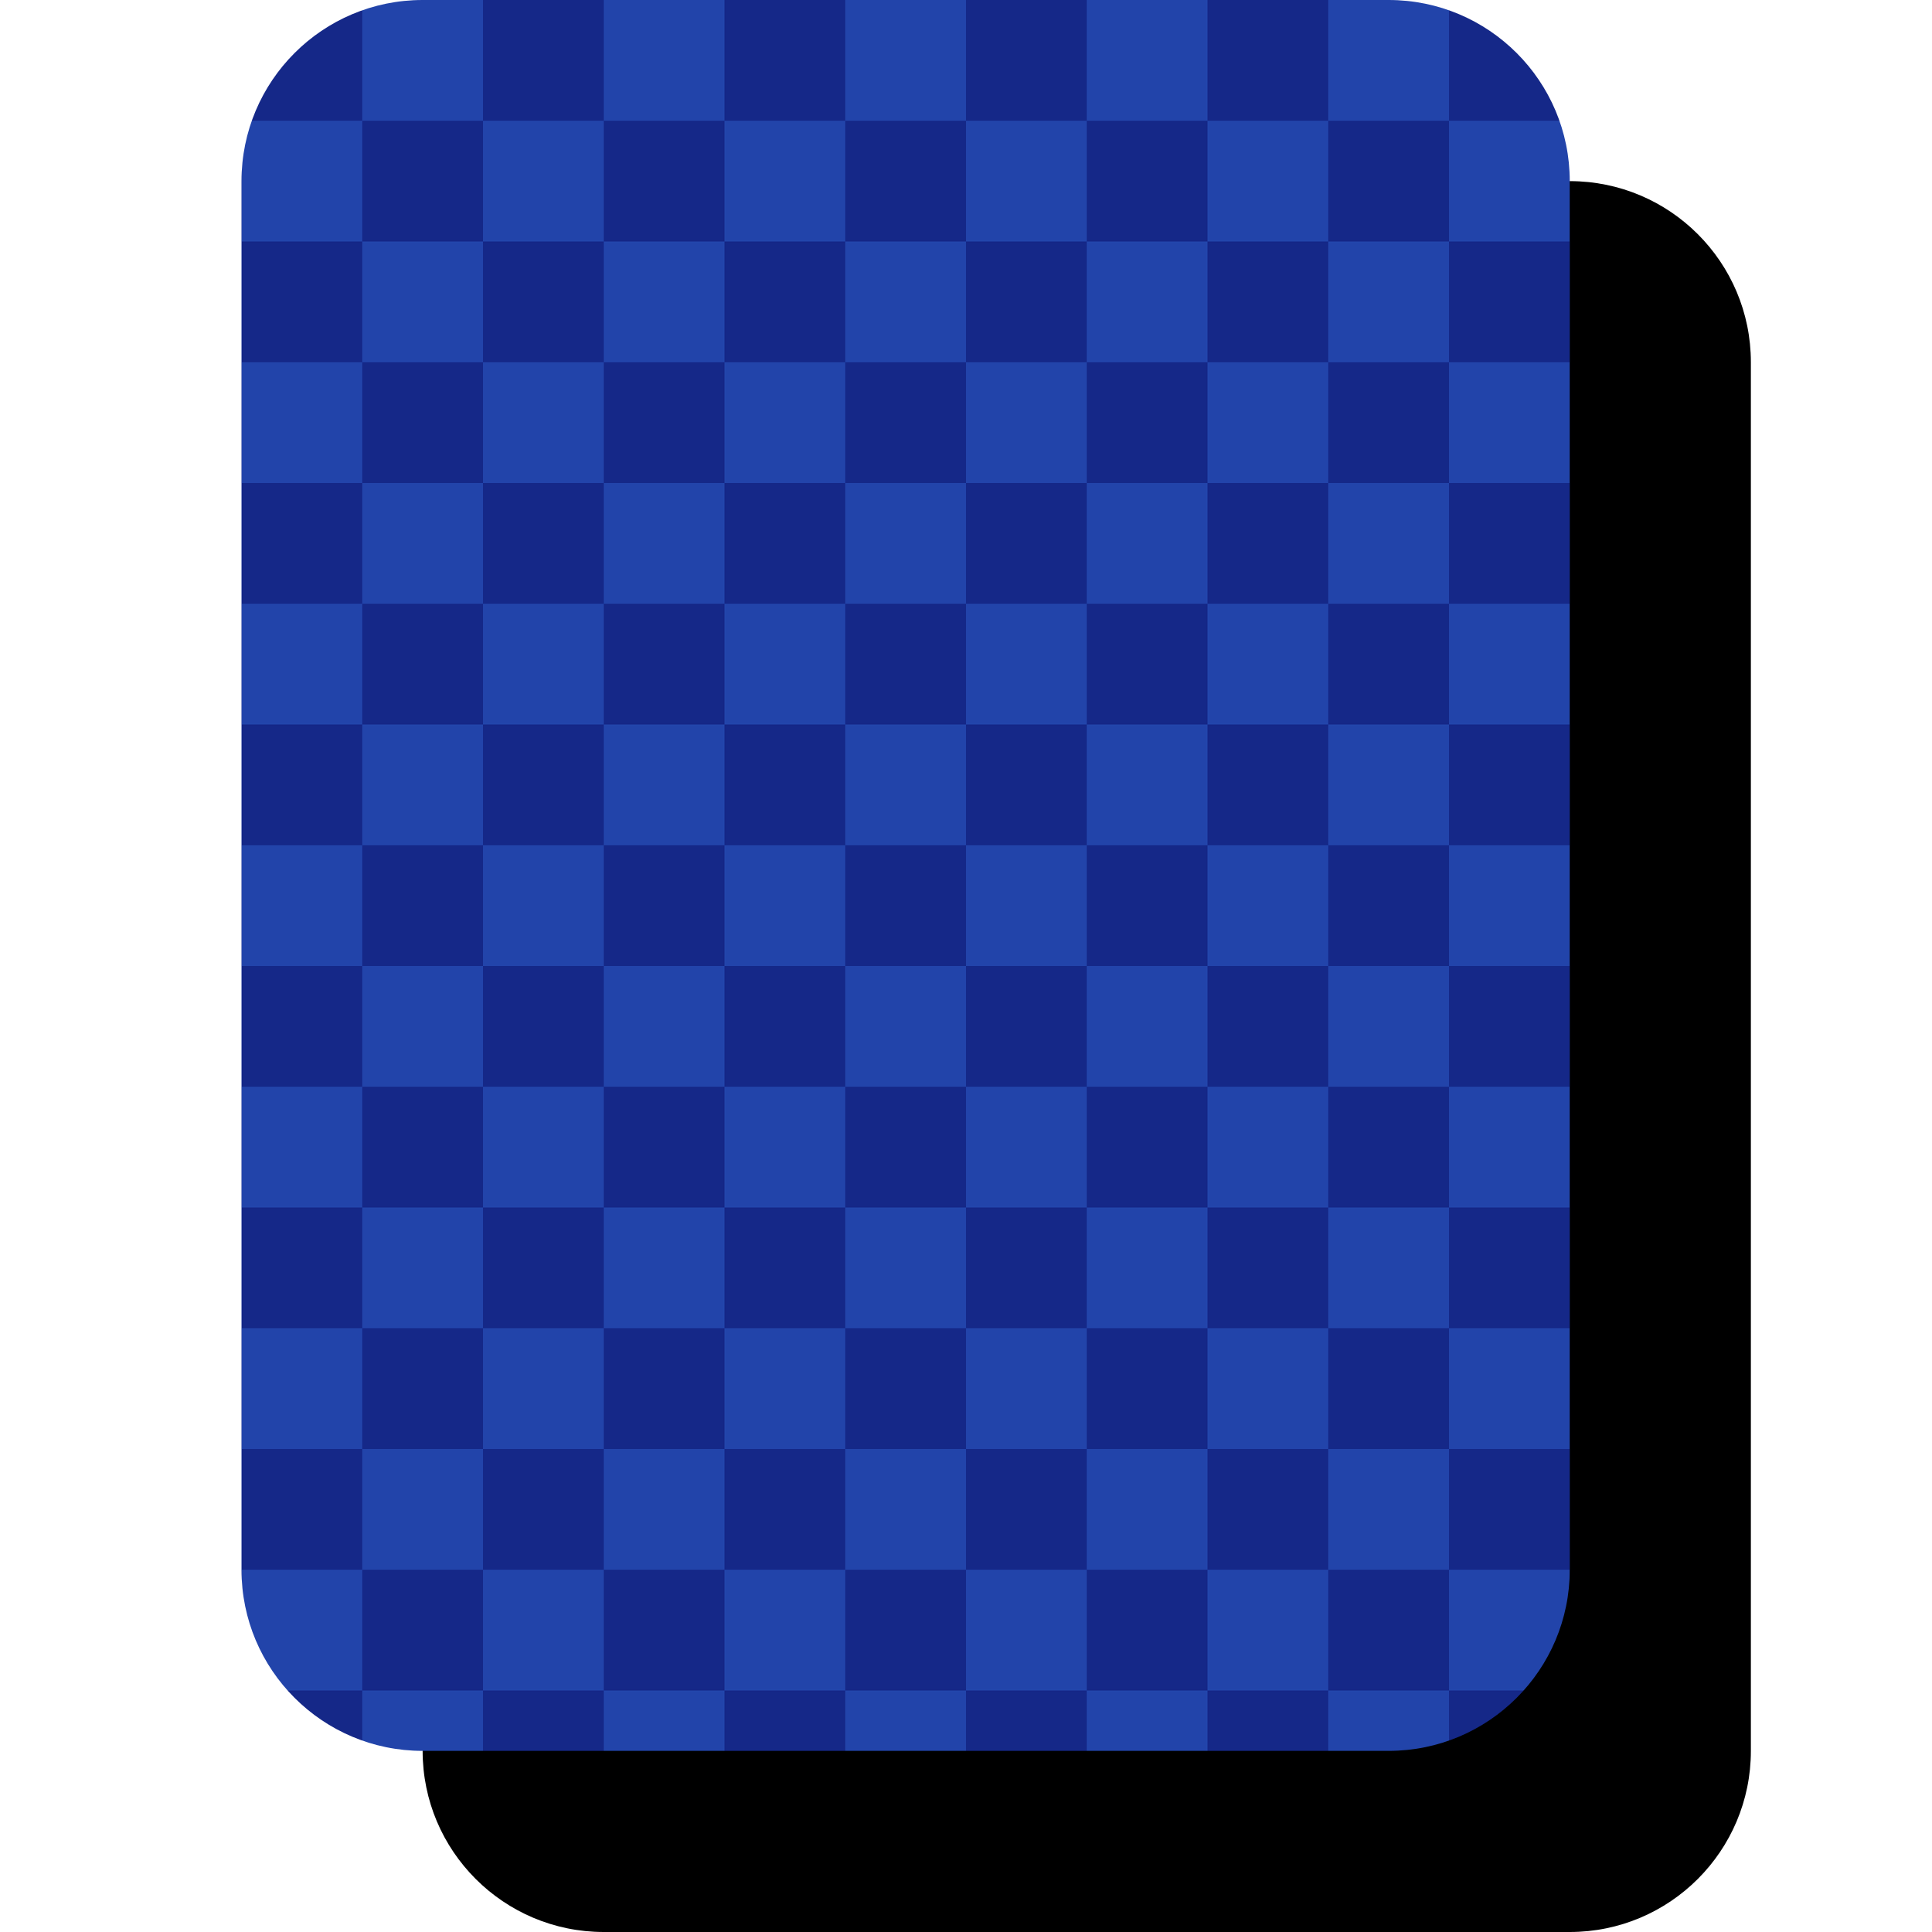
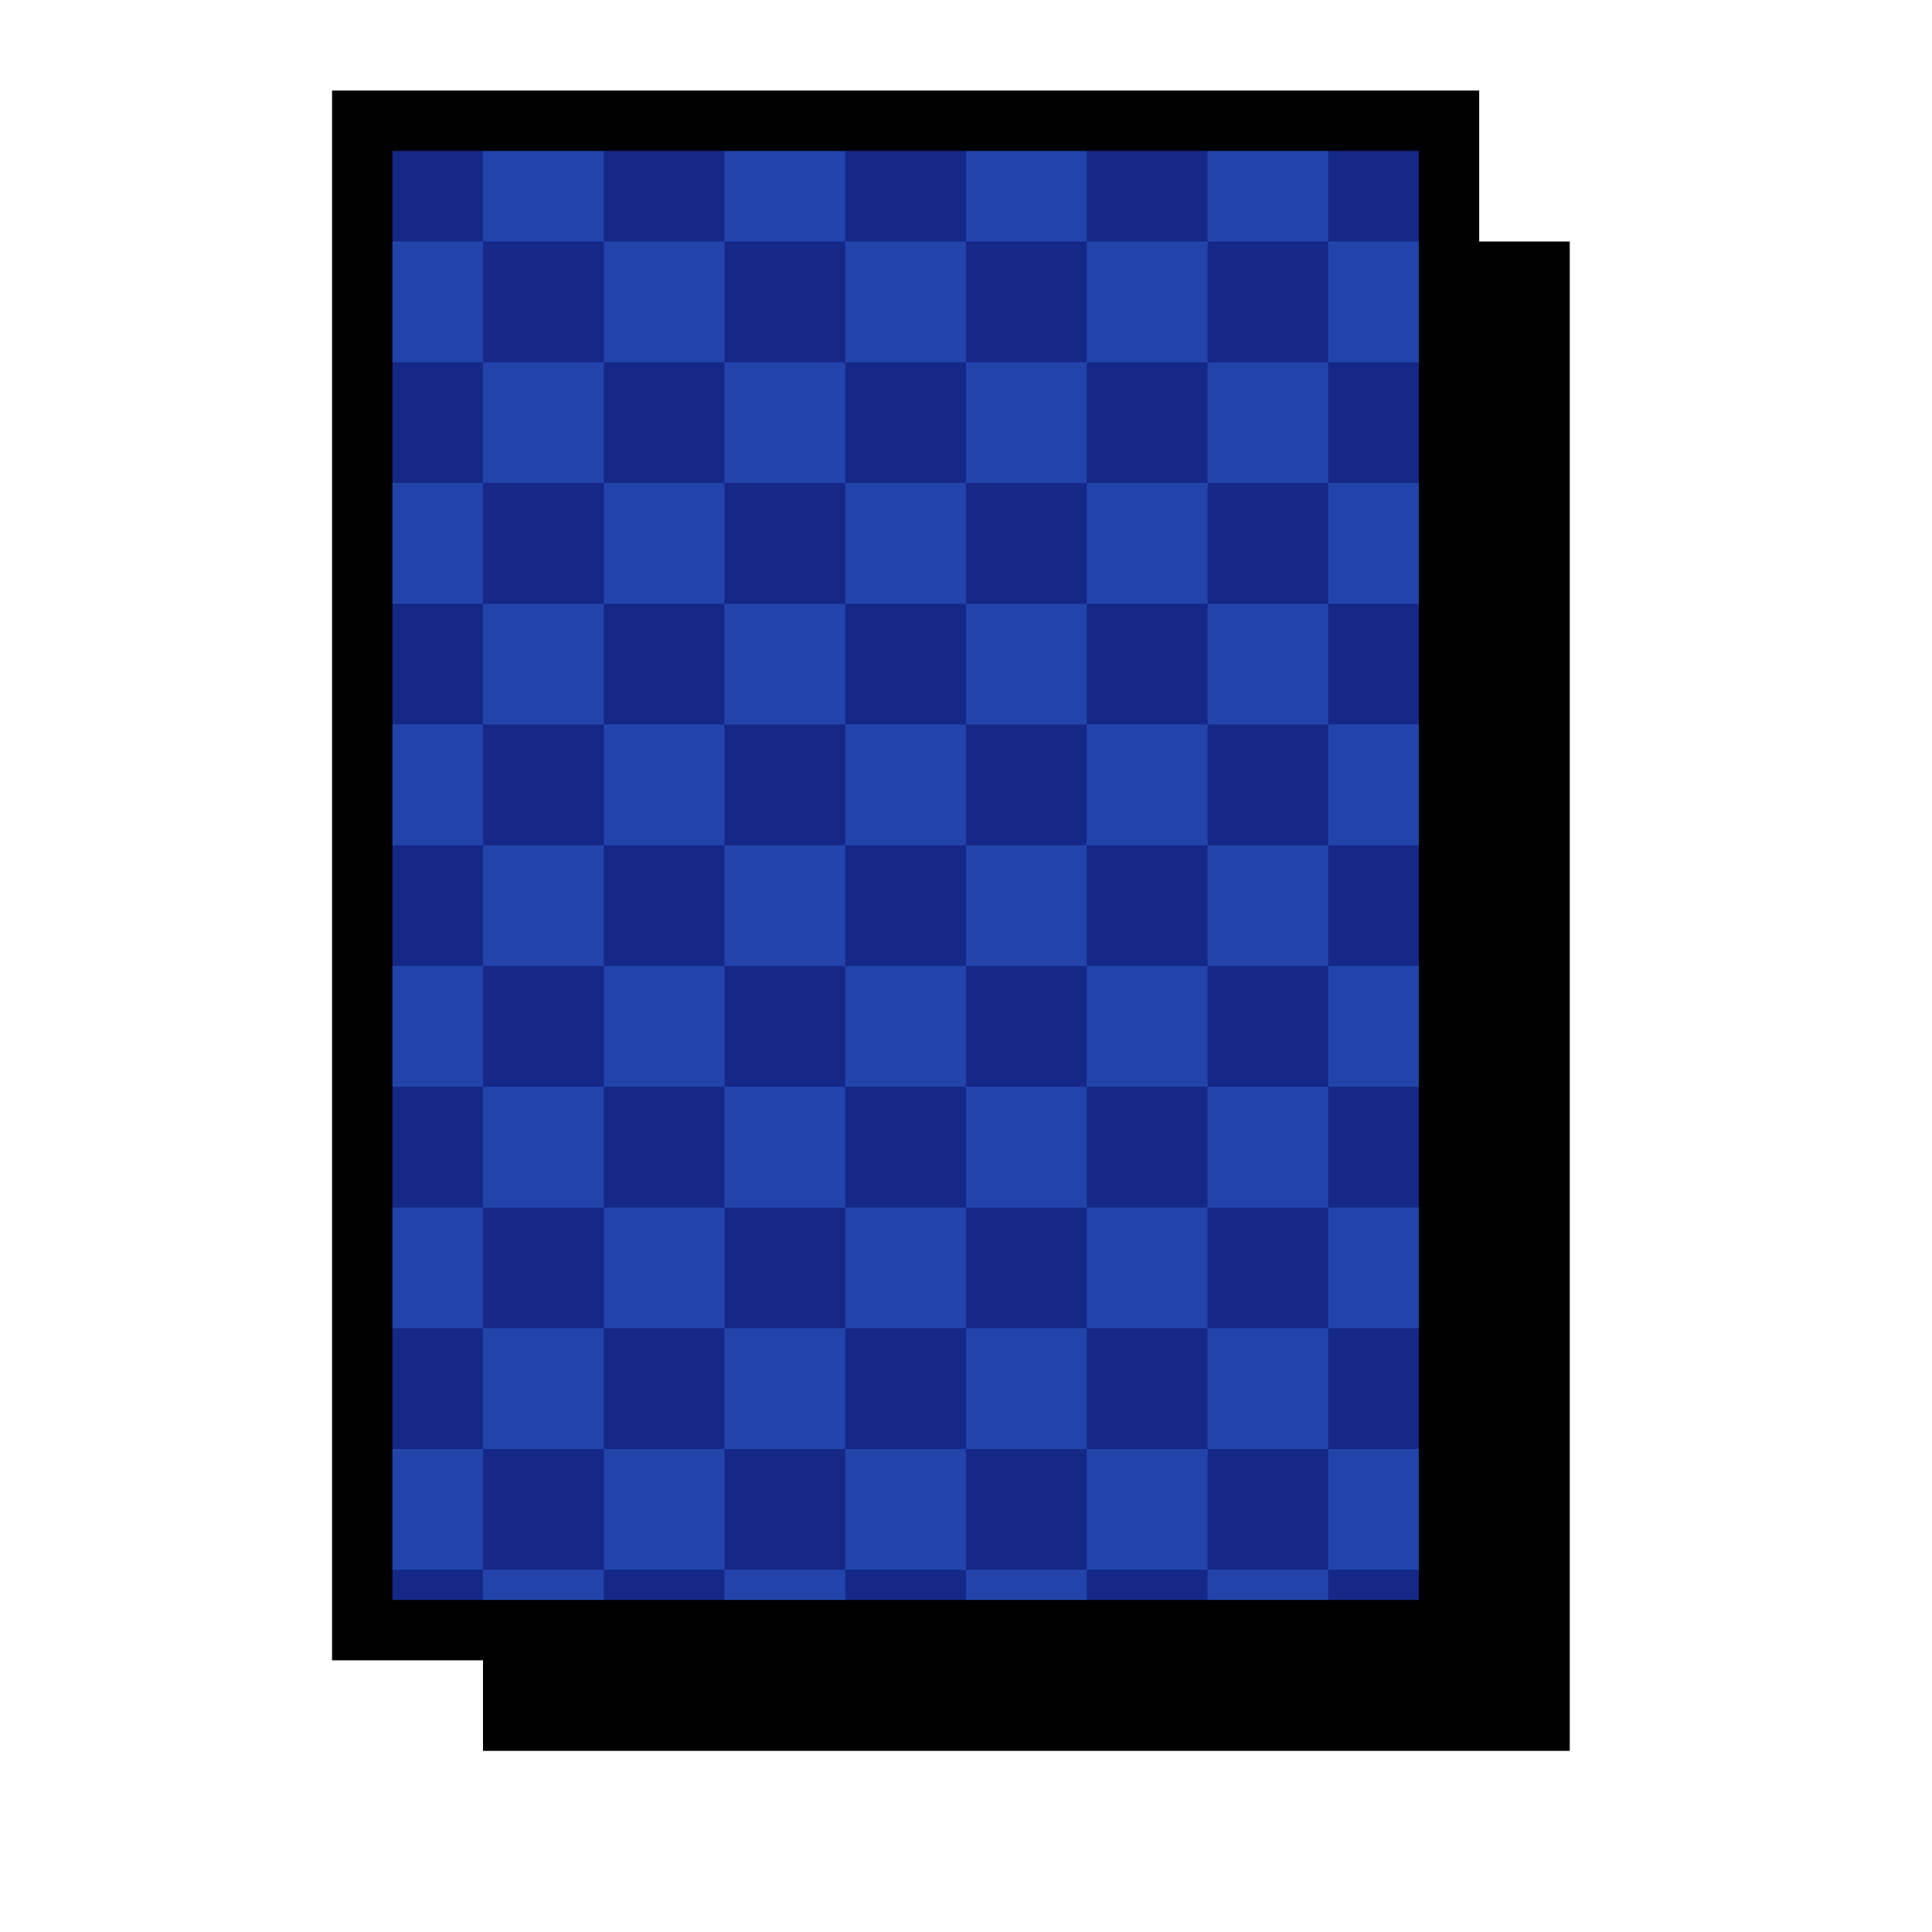
<svg xmlns="http://www.w3.org/2000/svg" viewBox="0 0 32 32">
  <defs>
    <clipPath id="card">
-       <rect x="4" y="0" width="22" height="29" rx="3" />
+       <rect x="6" y="2" width="18" height="25" rx="0" />
    </clipPath>
    <pattern id="check" width="4" height="4" patternUnits="userSpaceOnUse">
      <rect width="4" height="4" fill="#2244aa" />
      <rect width="2" height="2" fill="#152888" />
      <rect x="2" y="2" width="2" height="2" fill="#152888" />
    </pattern>
  </defs>
-   <rect x="7" y="3" width="22" height="29" rx="3" fill="#000" />
-   <rect x="4" y="0" width="22" height="29" rx="3" fill="url(#check)" clip-path="url(#card)" />
+   <rect x="8" y="4" width="18" height="25" rx="0" fill="#000" />
+   <rect x="6" y="2" width="18" height="25" rx="0" fill="url(#check)" clip-path="url(#card)" />
+   <rect x="6" y="2" width="18" height="25" rx="0" fill="none" stroke="#000" stroke-width="1" />
</svg>
